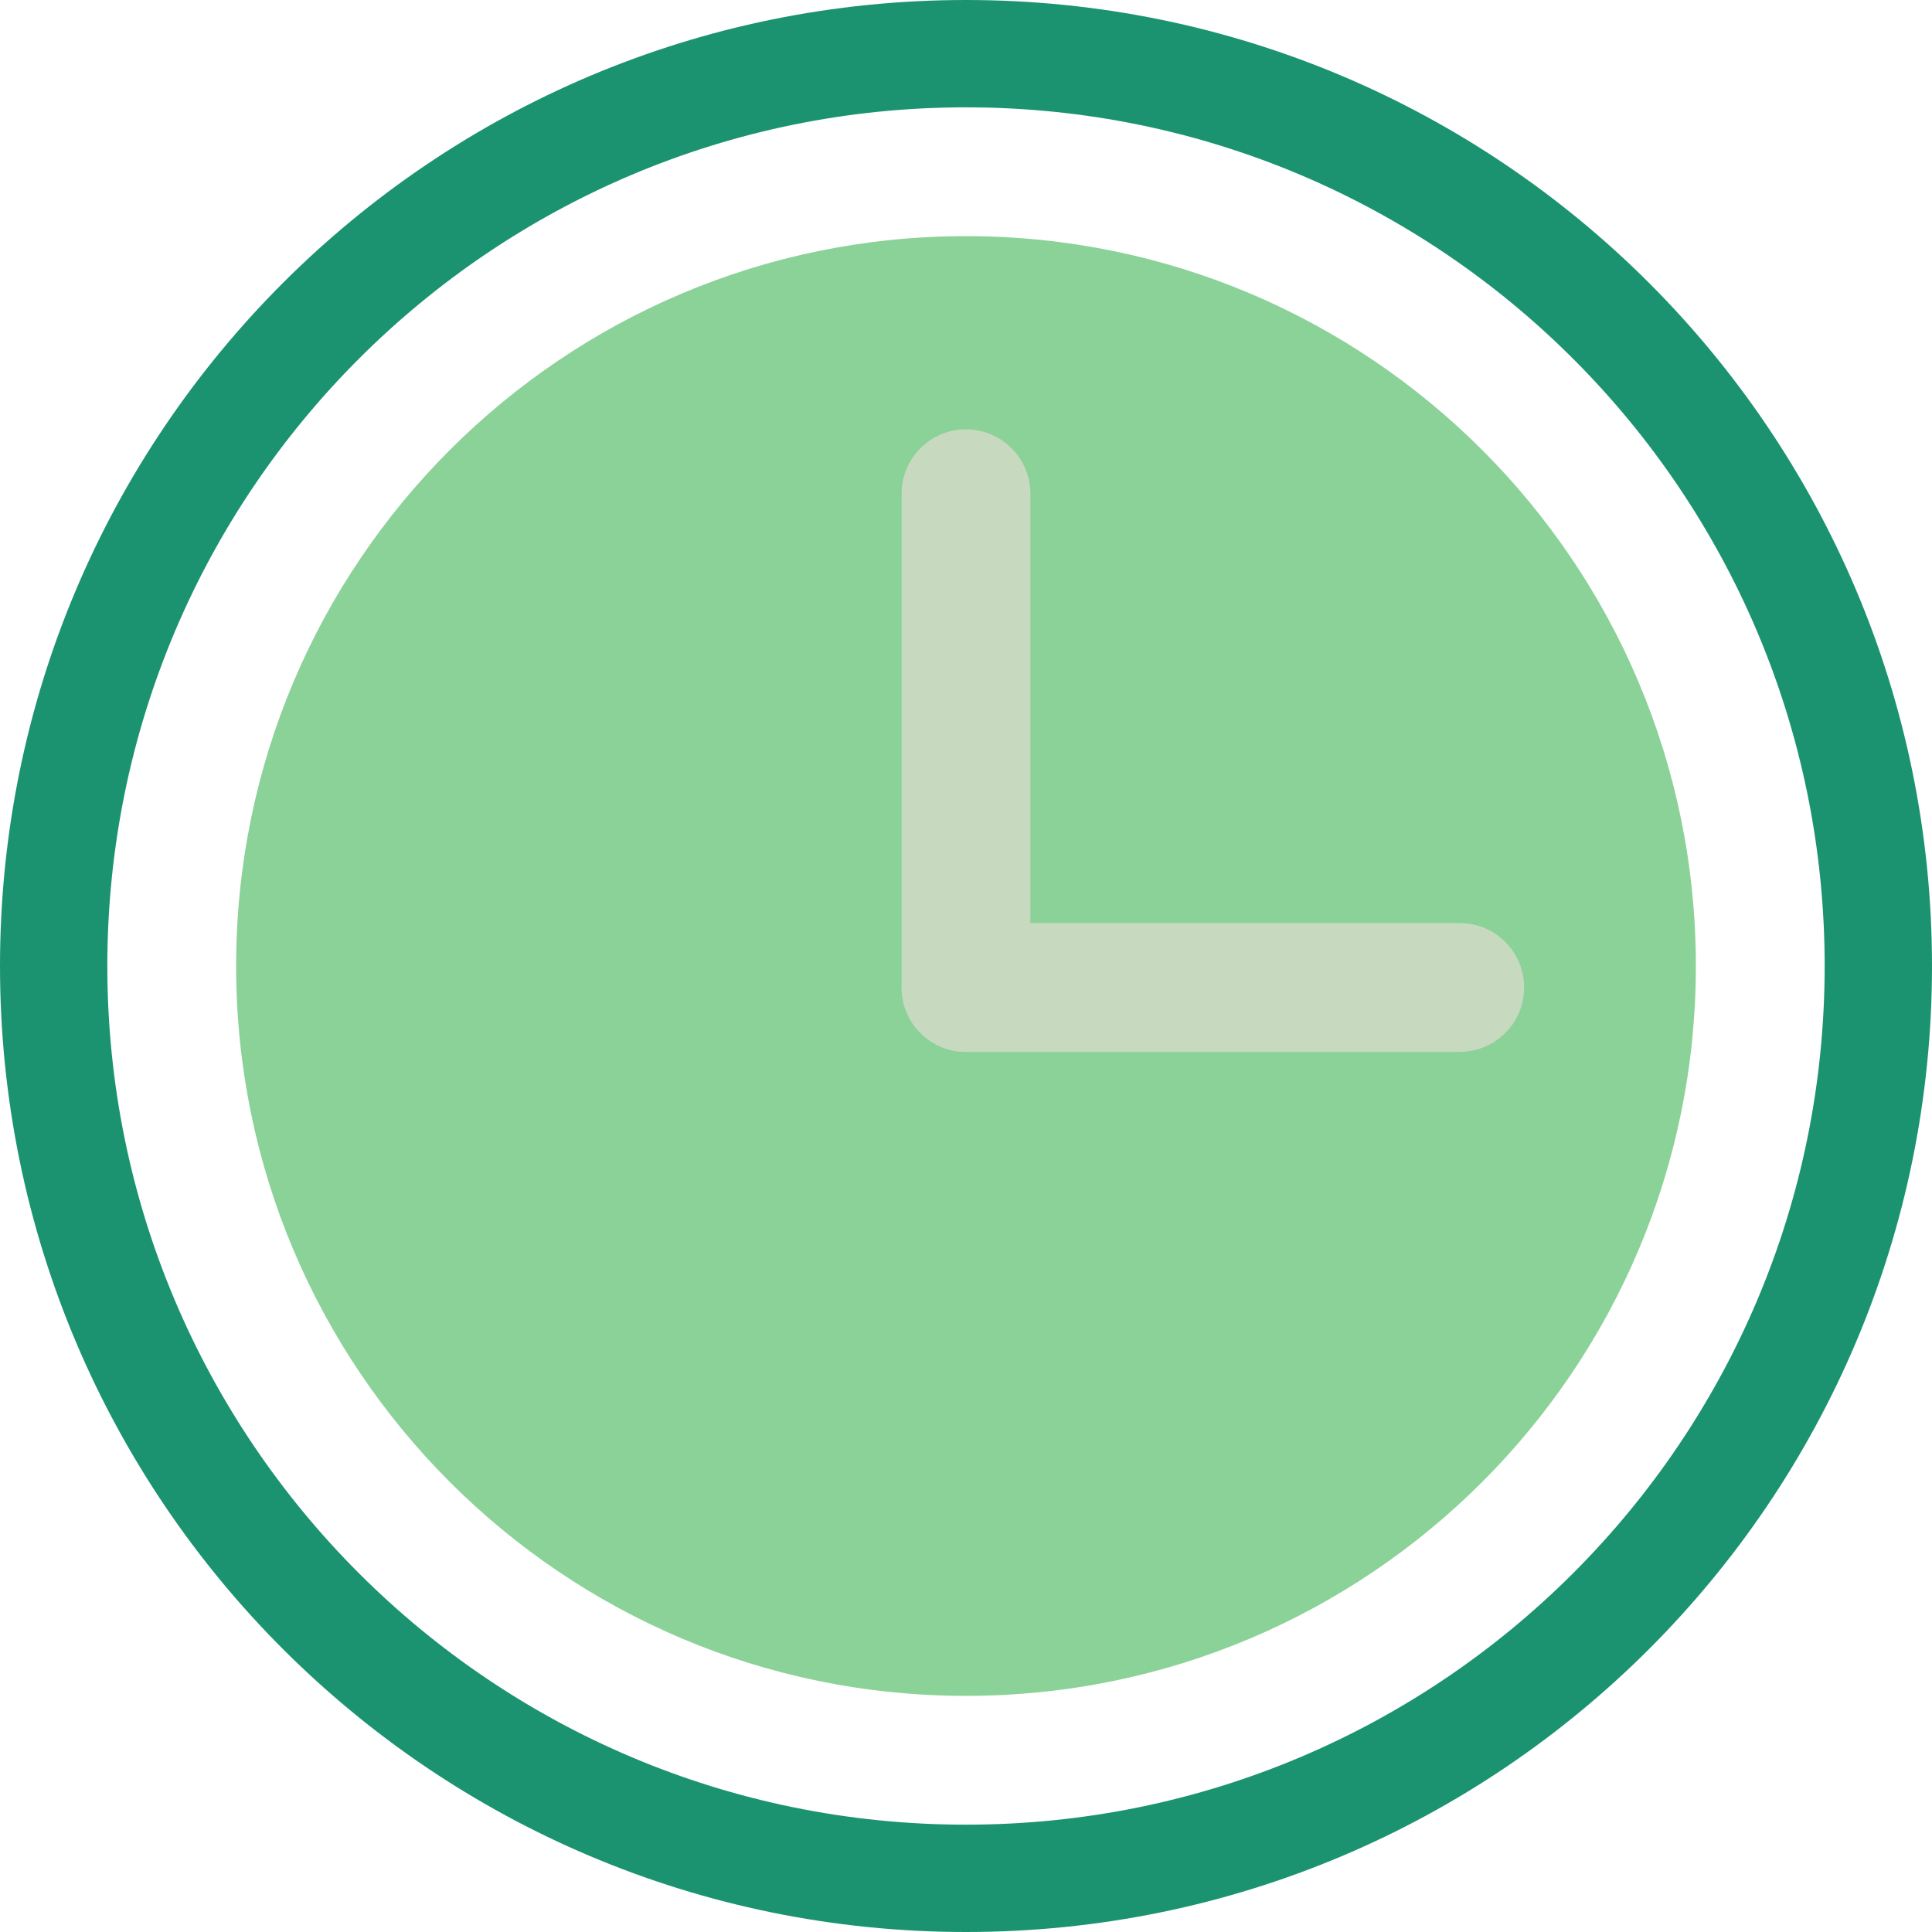
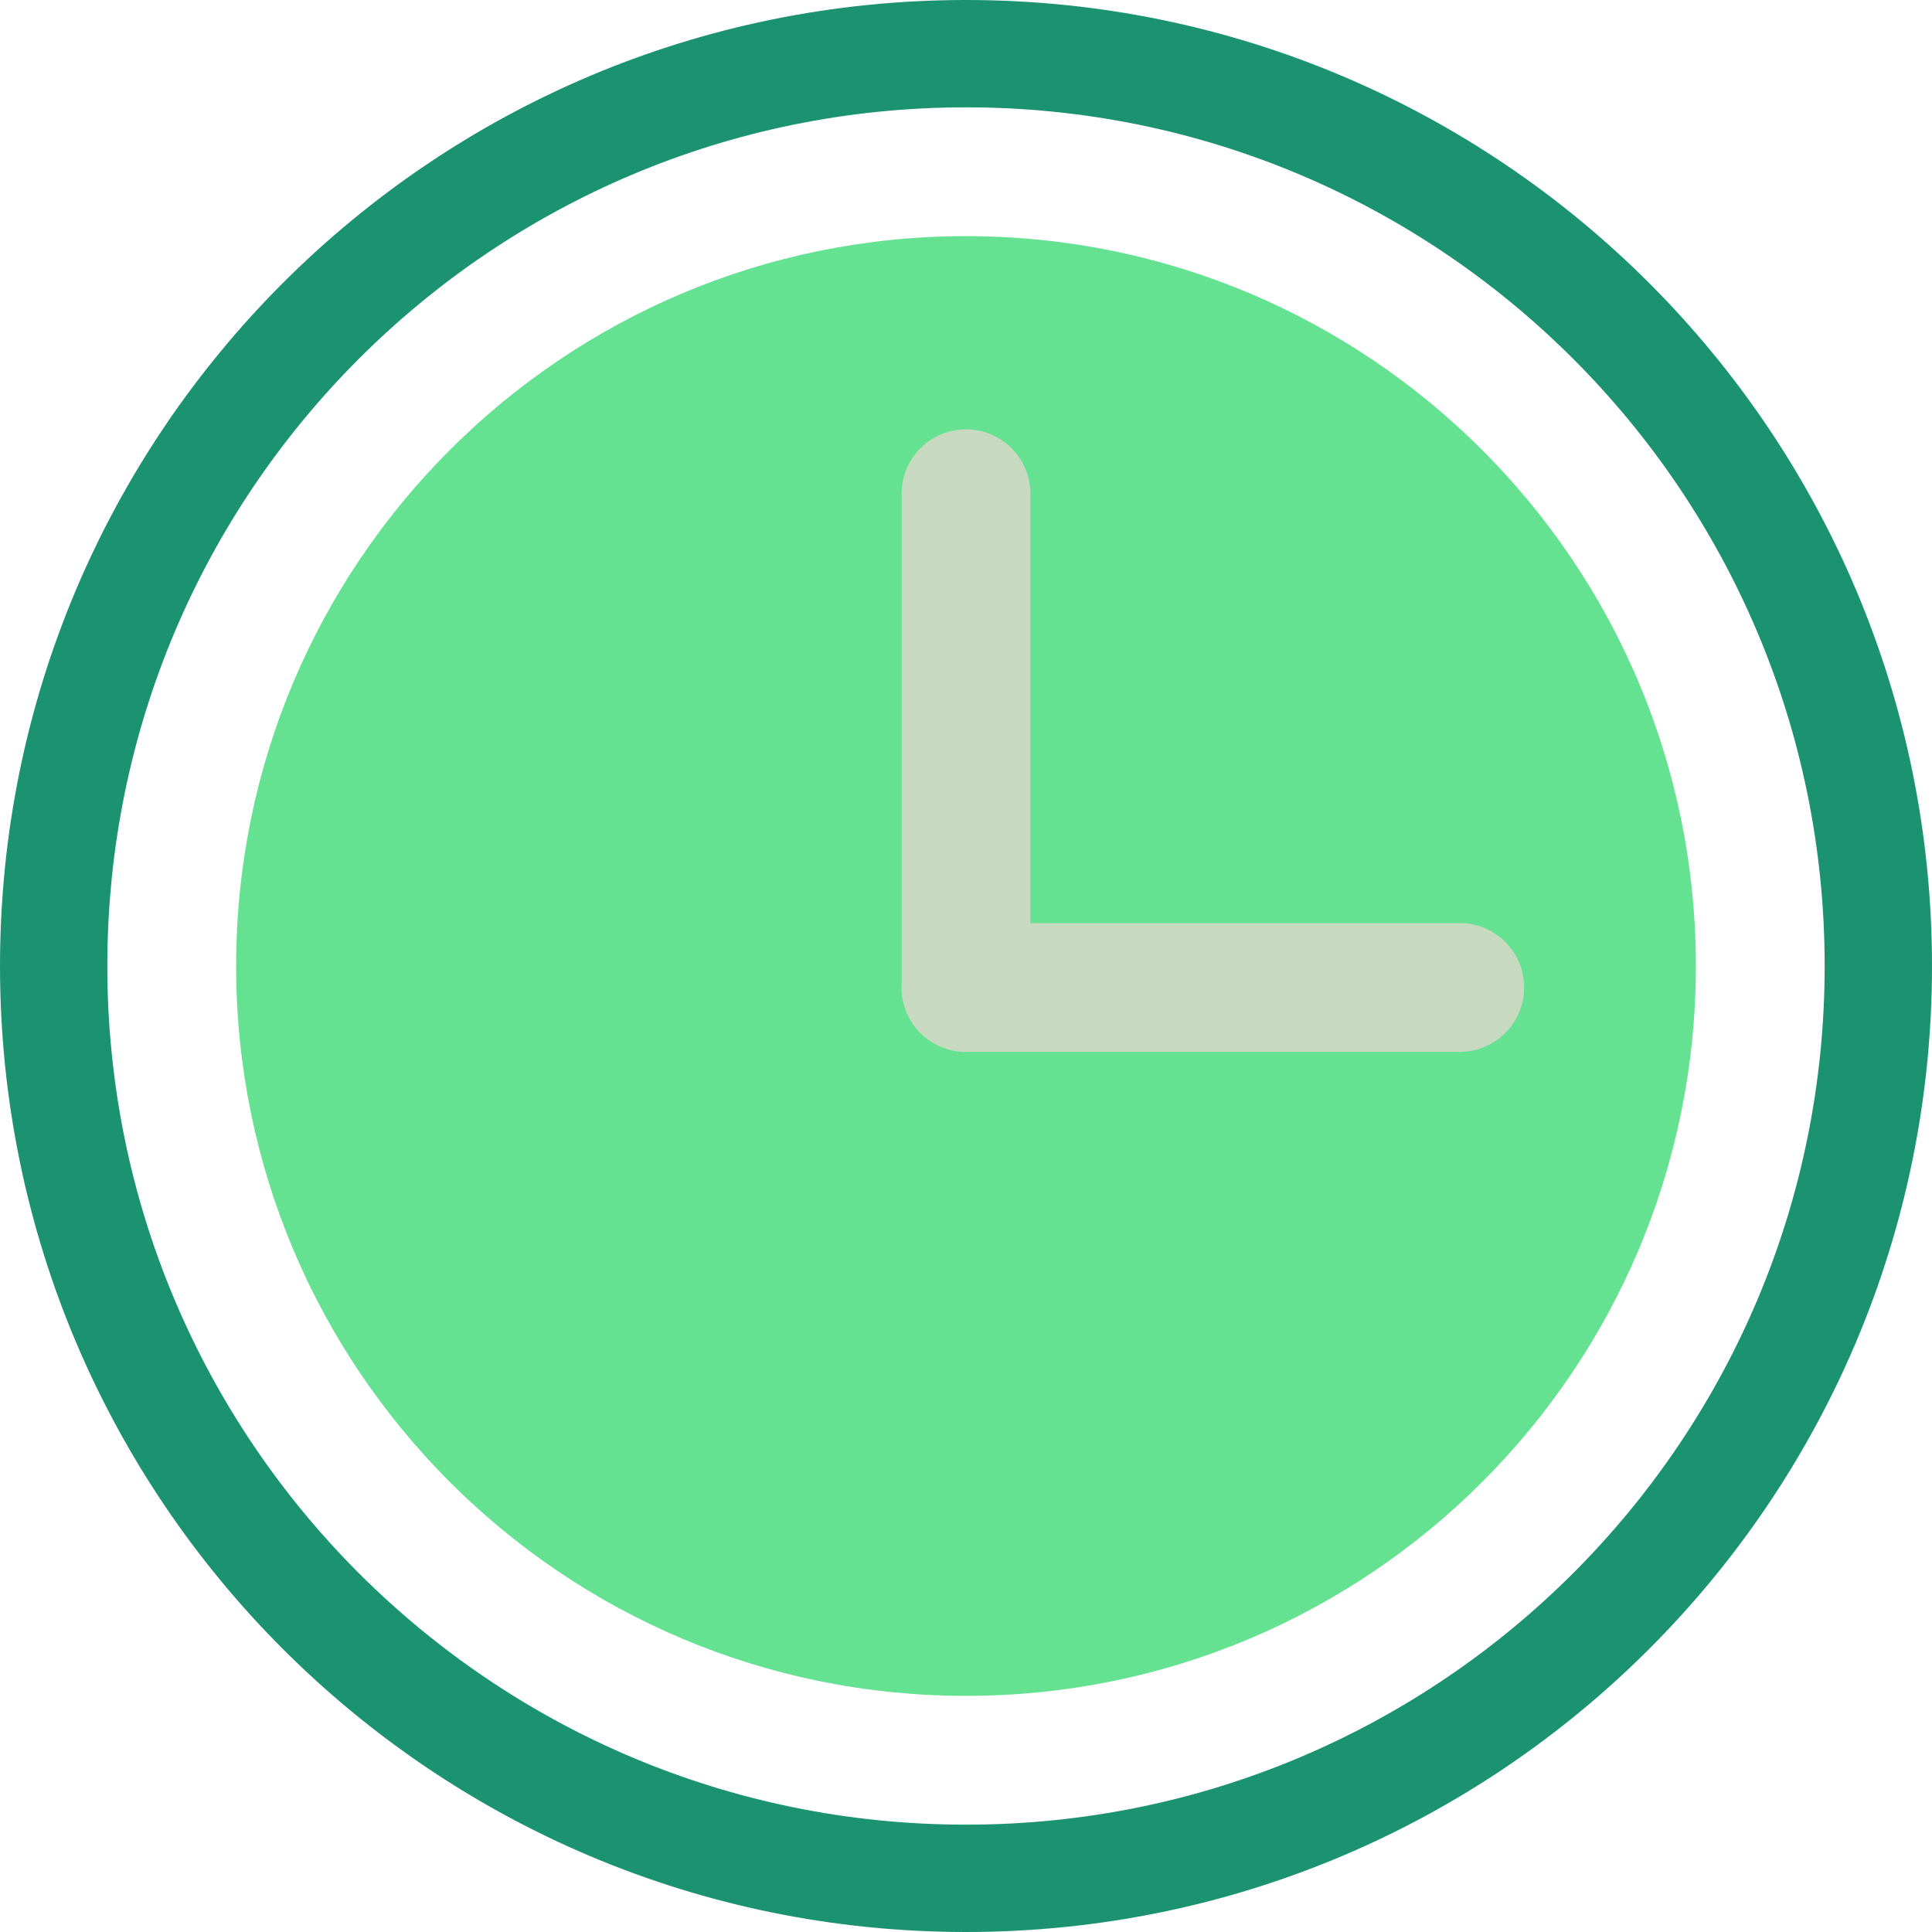
<svg xmlns="http://www.w3.org/2000/svg" width="90" height="90" viewBox="0 0 90 90" fill="none">
-   <circle cx="45" cy="45" r="34" fill="#8BD298" />
+   <circle cx="45" cy="45" r="34" fill="#65E291" />
  <circle cx="45" cy="45" r="42.5" stroke="#1B9370" stroke-width="5" />
  <rect x="42" y="20" width="6" height="29" rx="3" fill="#C7D9BF" />
  <rect x="71" y="43" width="6" height="29" rx="3" transform="rotate(90 71 43)" fill="#C7D9BF" />
</svg>
